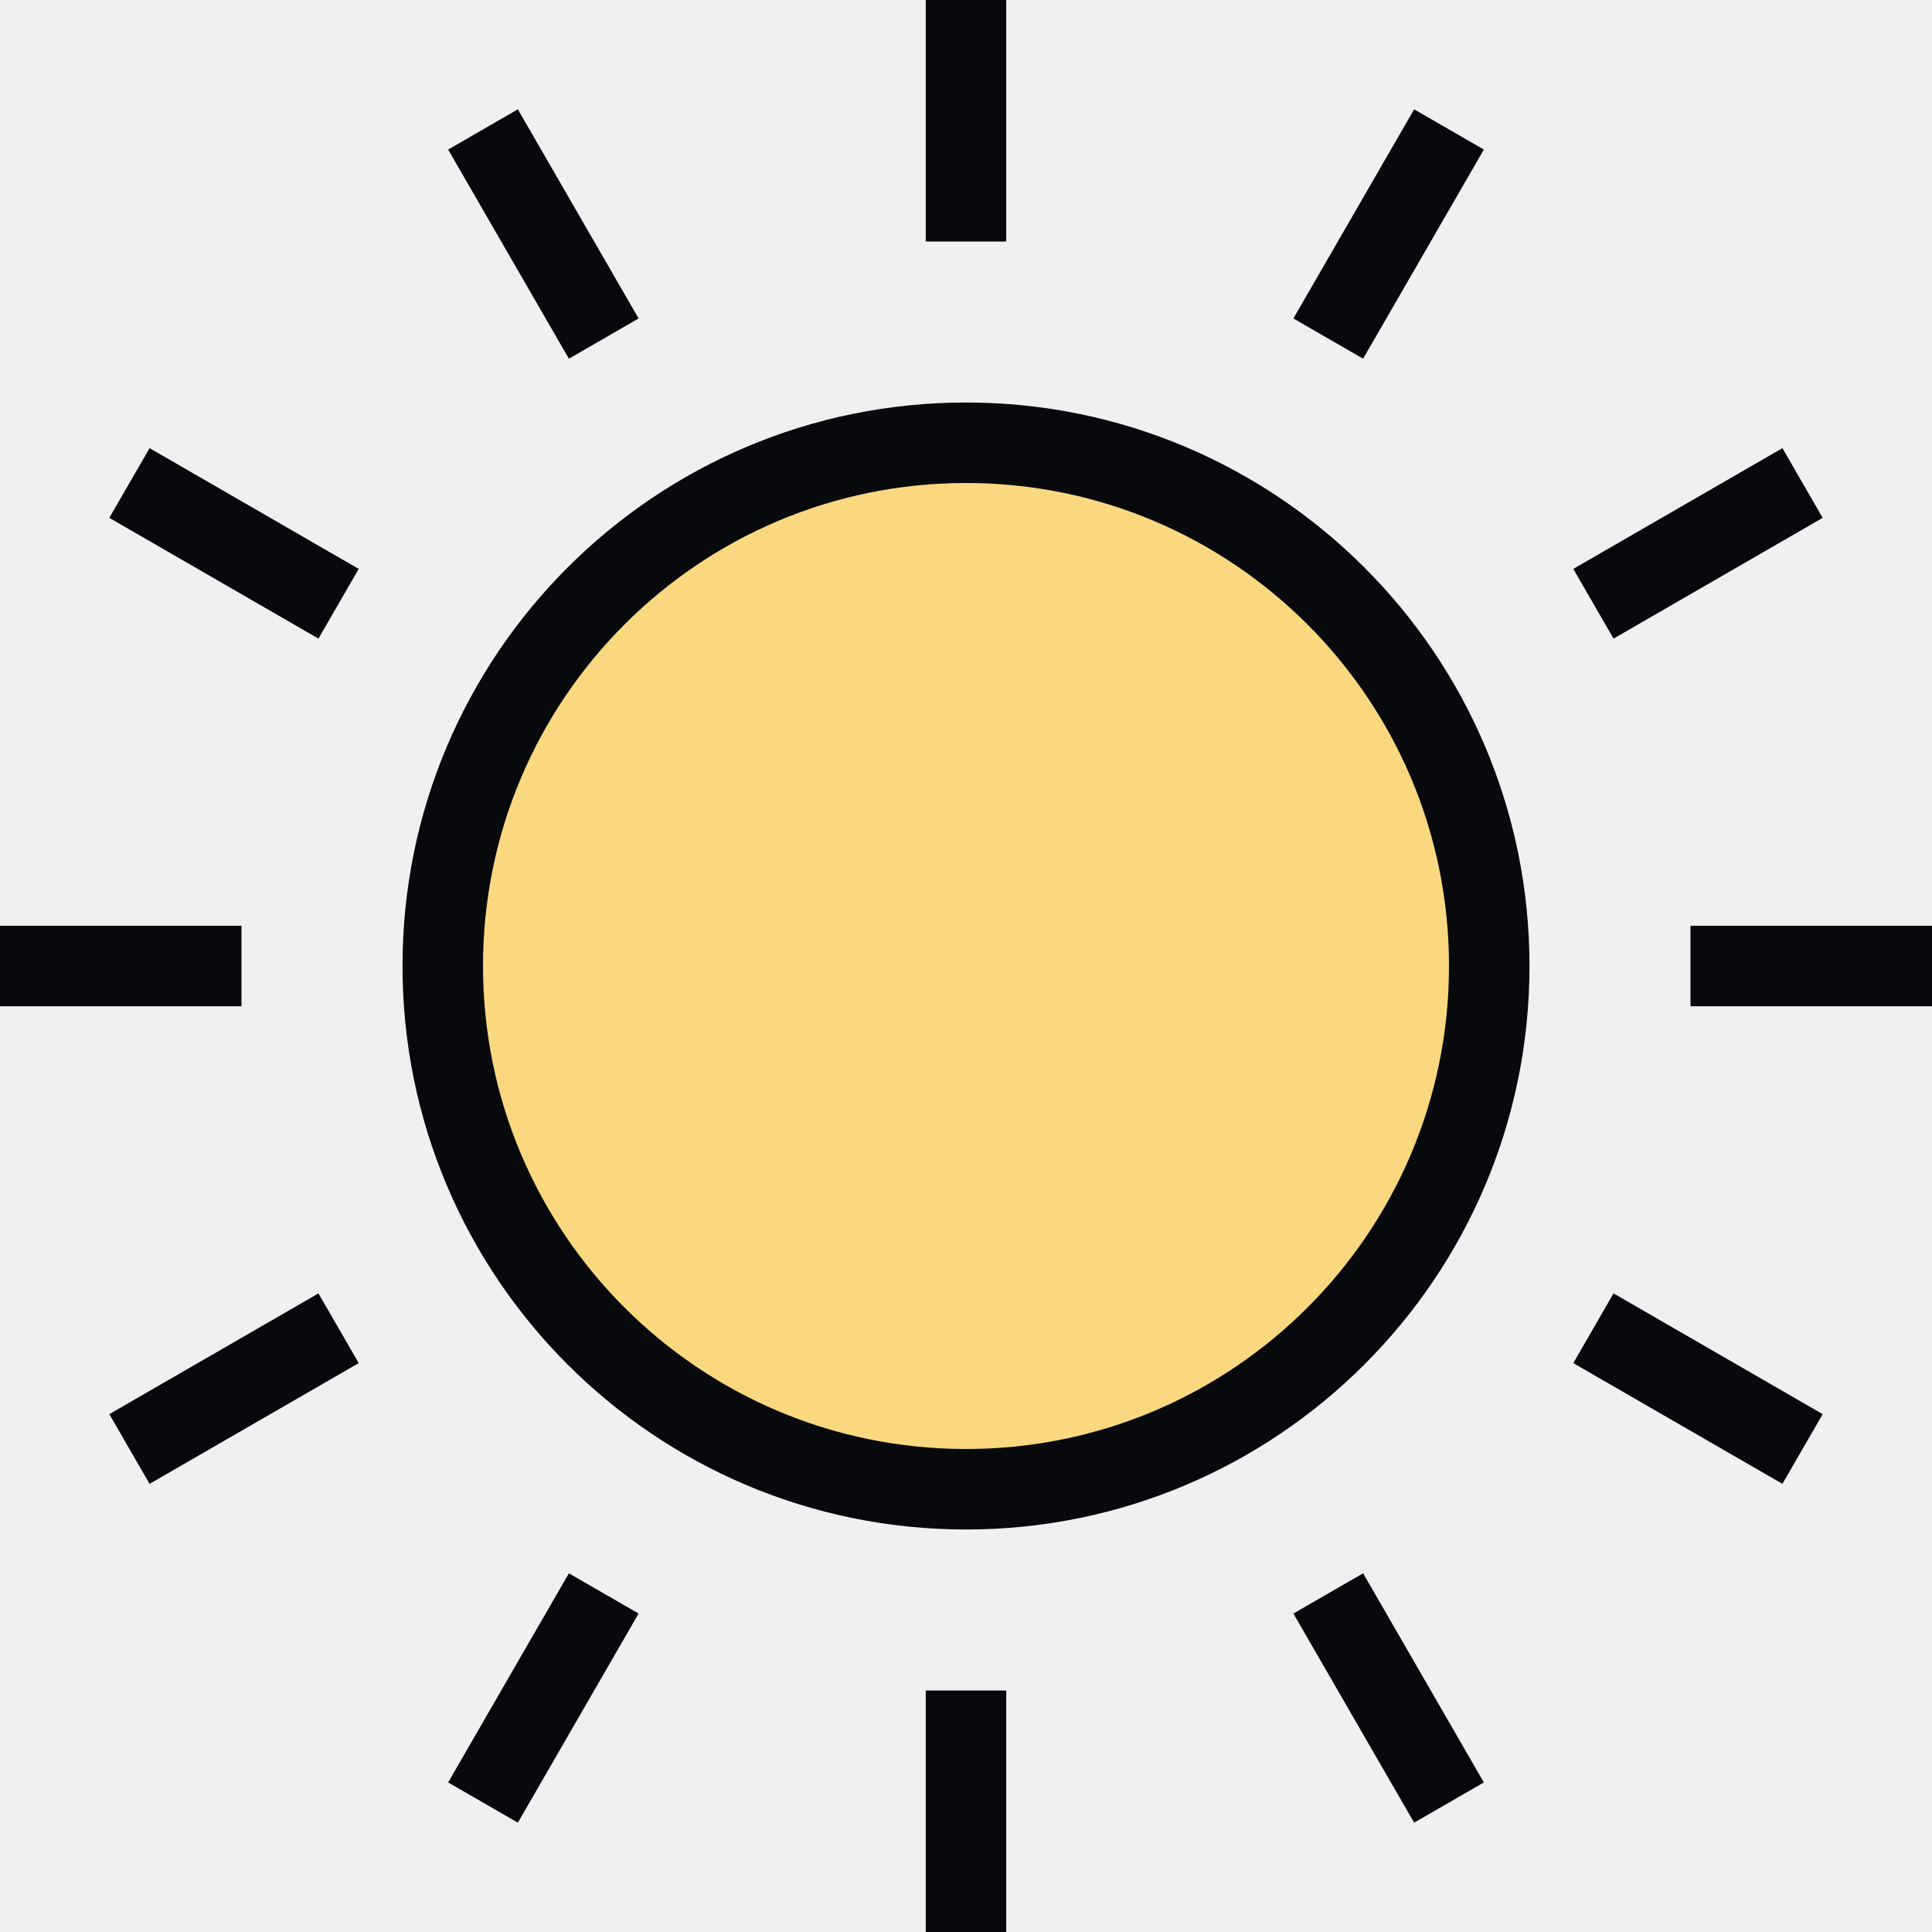
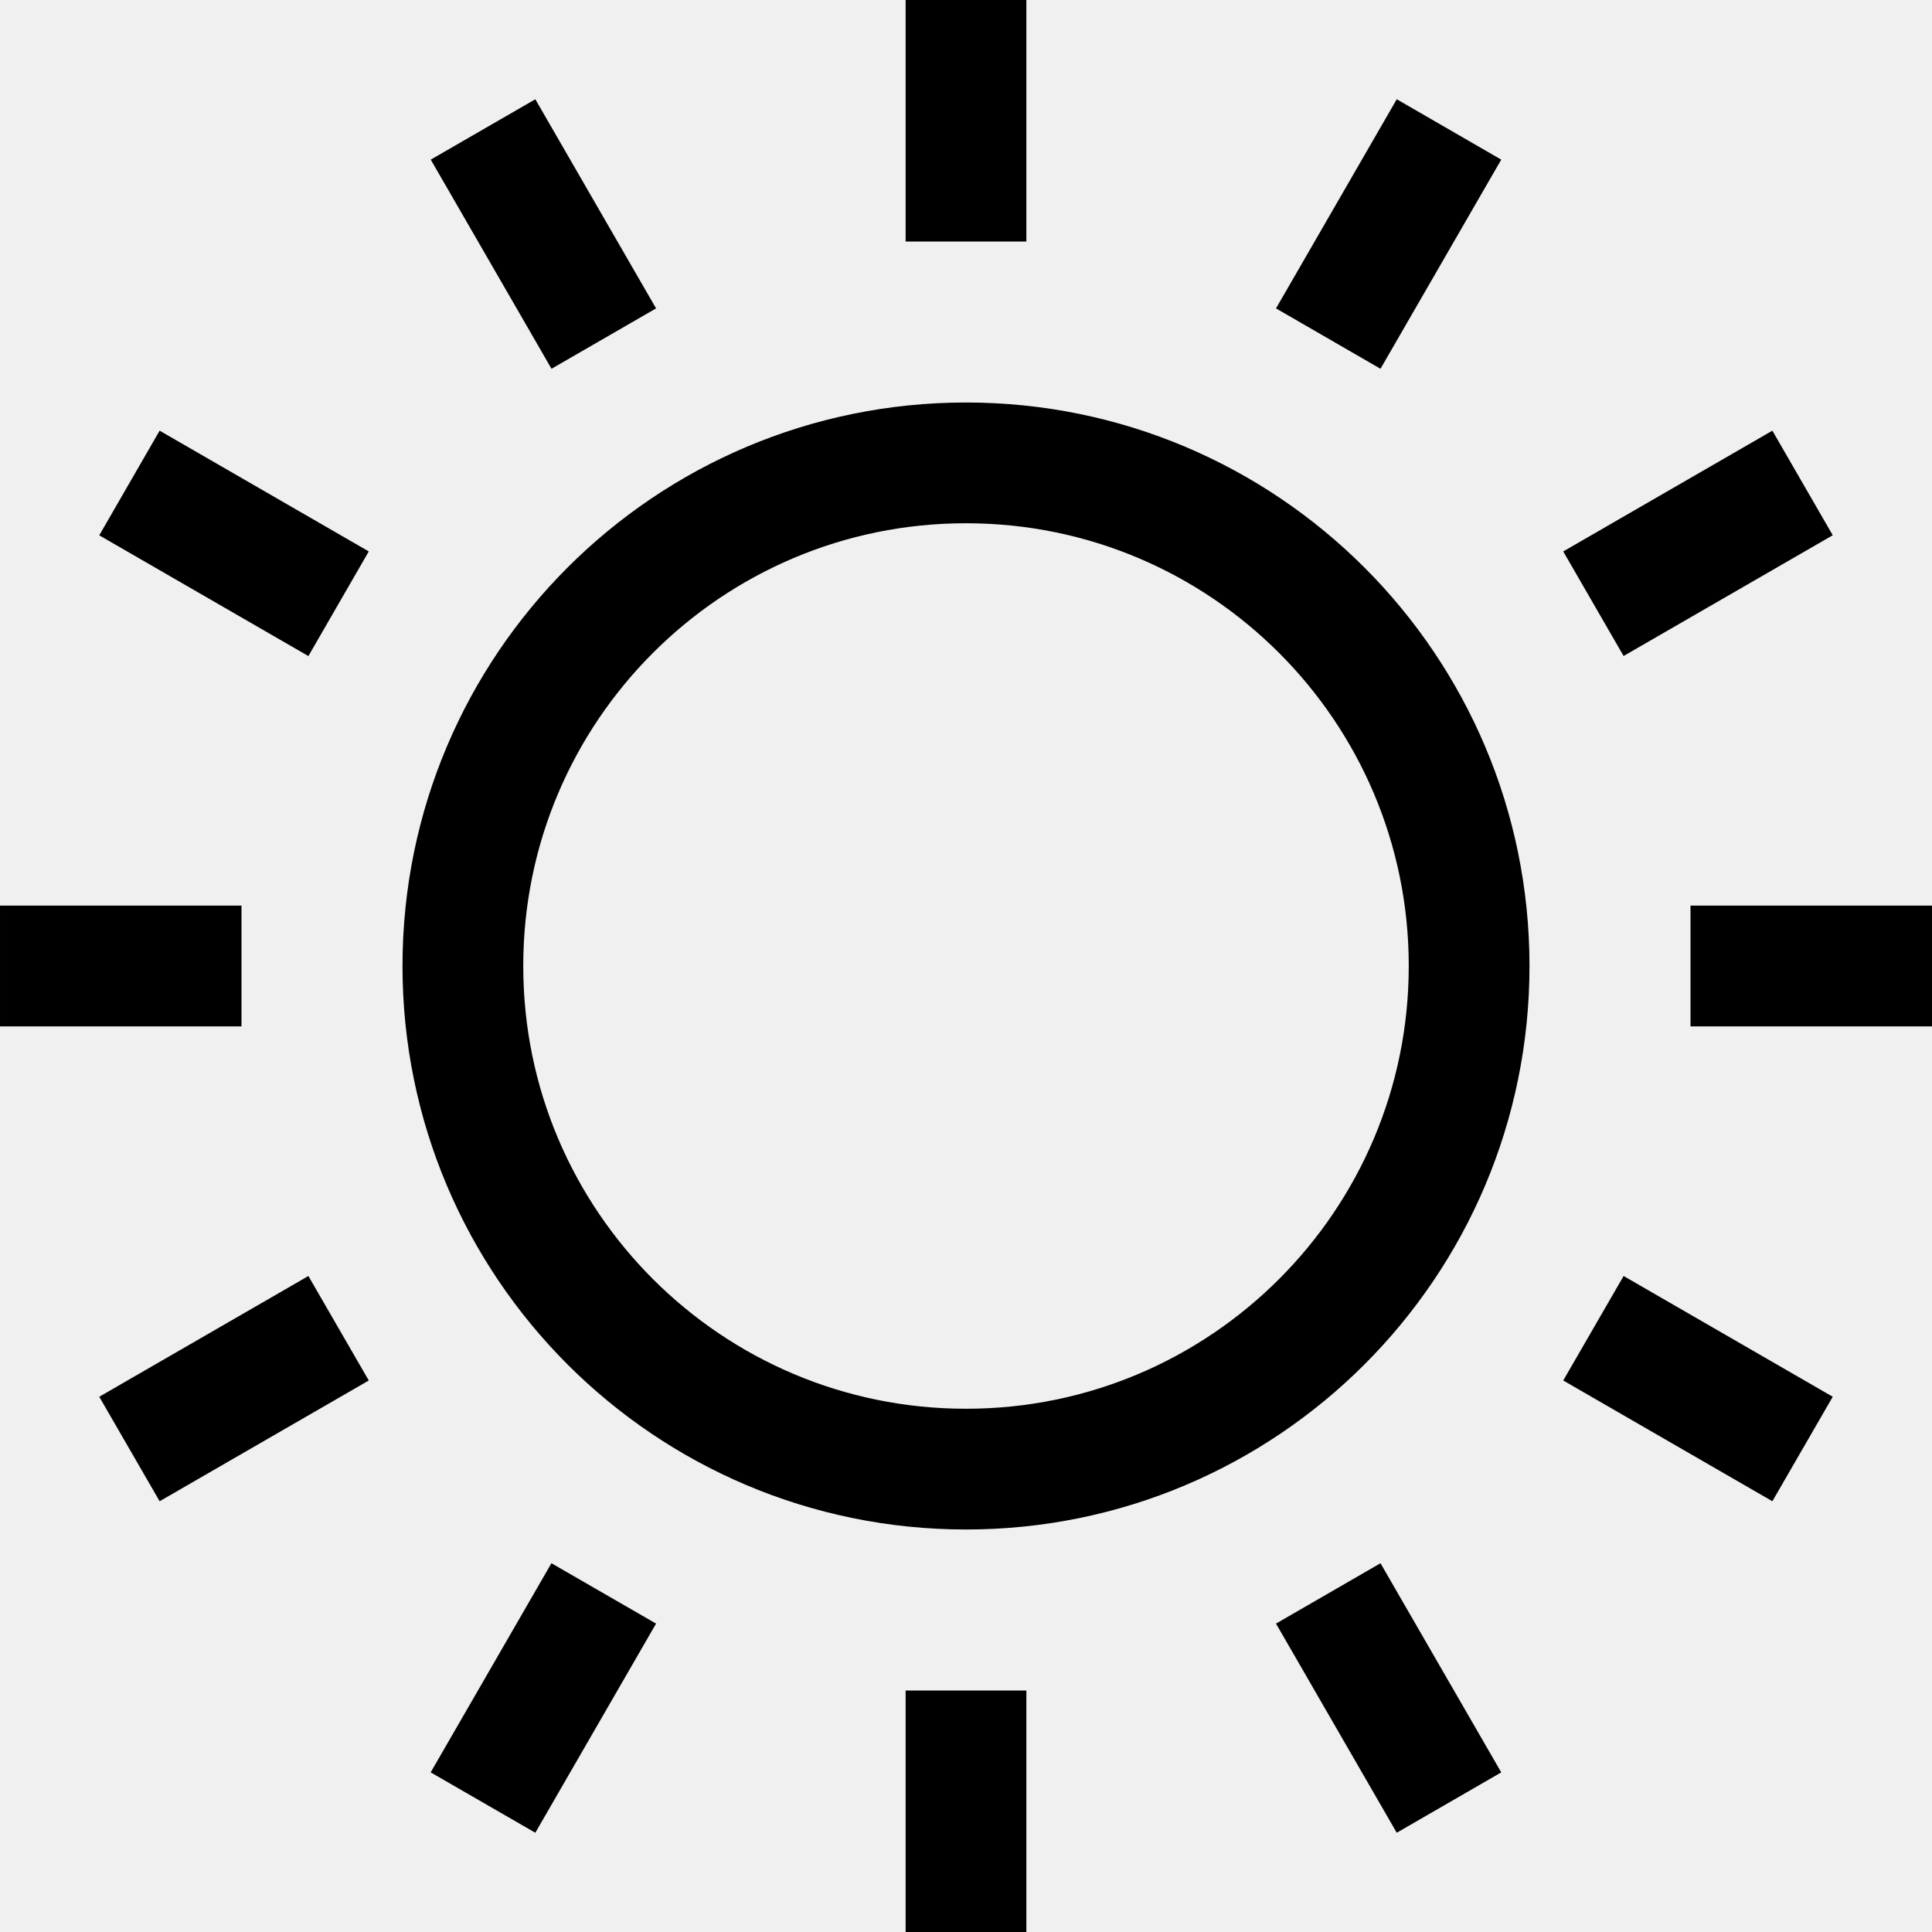
<svg xmlns="http://www.w3.org/2000/svg" width="24" height="24" viewBox="0 0 24 24" fill="none">
-   <circle cx="12" cy="12" r="6.5" fill="#FAD880" stroke="#07090D" />
-   <path fill-rule="evenodd" clip-rule="evenodd" d="M12.5 3V0H11.5V3H12.5ZM12.5 24V21H11.5V24H12.5ZM18.433 1.858L16.933 4.456L16.067 3.956L17.567 1.358L18.433 1.858ZM6.433 22.642L7.933 20.044L7.067 19.544L5.567 22.142L6.433 22.642ZM22.642 6.433L20.044 7.933L19.544 7.067L22.142 5.567L22.642 6.433ZM1.858 18.433L4.456 16.933L3.956 16.067L1.358 17.567L1.858 18.433ZM24 12.5H21V11.5H24V12.5ZM0 12.5H3V11.5H0V12.5ZM22.142 18.433L19.544 16.933L20.044 16.067L22.642 17.567L22.142 18.433ZM1.358 6.433L3.956 7.933L4.456 7.067L1.858 5.567L1.358 6.433ZM17.567 22.642L16.067 20.044L16.933 19.544L18.433 22.142L17.567 22.642ZM5.567 1.858L7.067 4.456L7.933 3.956L6.433 1.358L5.567 1.858Z" fill="#07090D" />
+   <g clip-path="url(#clip0_762_58557)">
+     <circle cx="12" cy="12" r="6.25" stroke="black" stroke-width="1.5" />
+     <path fill-rule="evenodd" clip-rule="evenodd" d="M12.75 3V0H11.25V3H12.75ZM12.75 24V21H11.25V24H12.75ZM18.649 1.983L17.149 4.581L15.851 3.831L17.351 1.233L18.649 1.983ZM6.65 22.767L8.15 20.169L6.85 19.419L5.35 22.017L6.65 22.767ZM22.767 6.649L20.169 8.149L19.419 6.85L22.017 5.35L22.767 6.649ZM1.983 18.649L4.581 17.149L3.831 15.851L1.233 17.351L1.983 18.649ZM24 12.75H21V11.25H24V12.75ZM3.05176e-05 12.75H3V11.25H3.05176e-05V12.75ZM22.017 18.649L19.419 17.149L20.169 15.851L22.767 17.351L22.017 18.649ZM1.233 6.65L3.831 8.15L4.581 6.85L1.983 5.35L1.233 6.65ZM17.351 22.767L15.851 20.169L17.149 19.419L18.649 22.017L17.351 22.767ZM5.351 1.983L6.851 4.581L8.15 3.831L6.65 1.233L5.351 1.983Z" fill="black" />
+   </g>
+   <defs>
+     <clipPath id="clip0_762_58557">
+       <rect width="24" height="24" fill="white" />
+     </clipPath>
+   </defs>
</svg>
